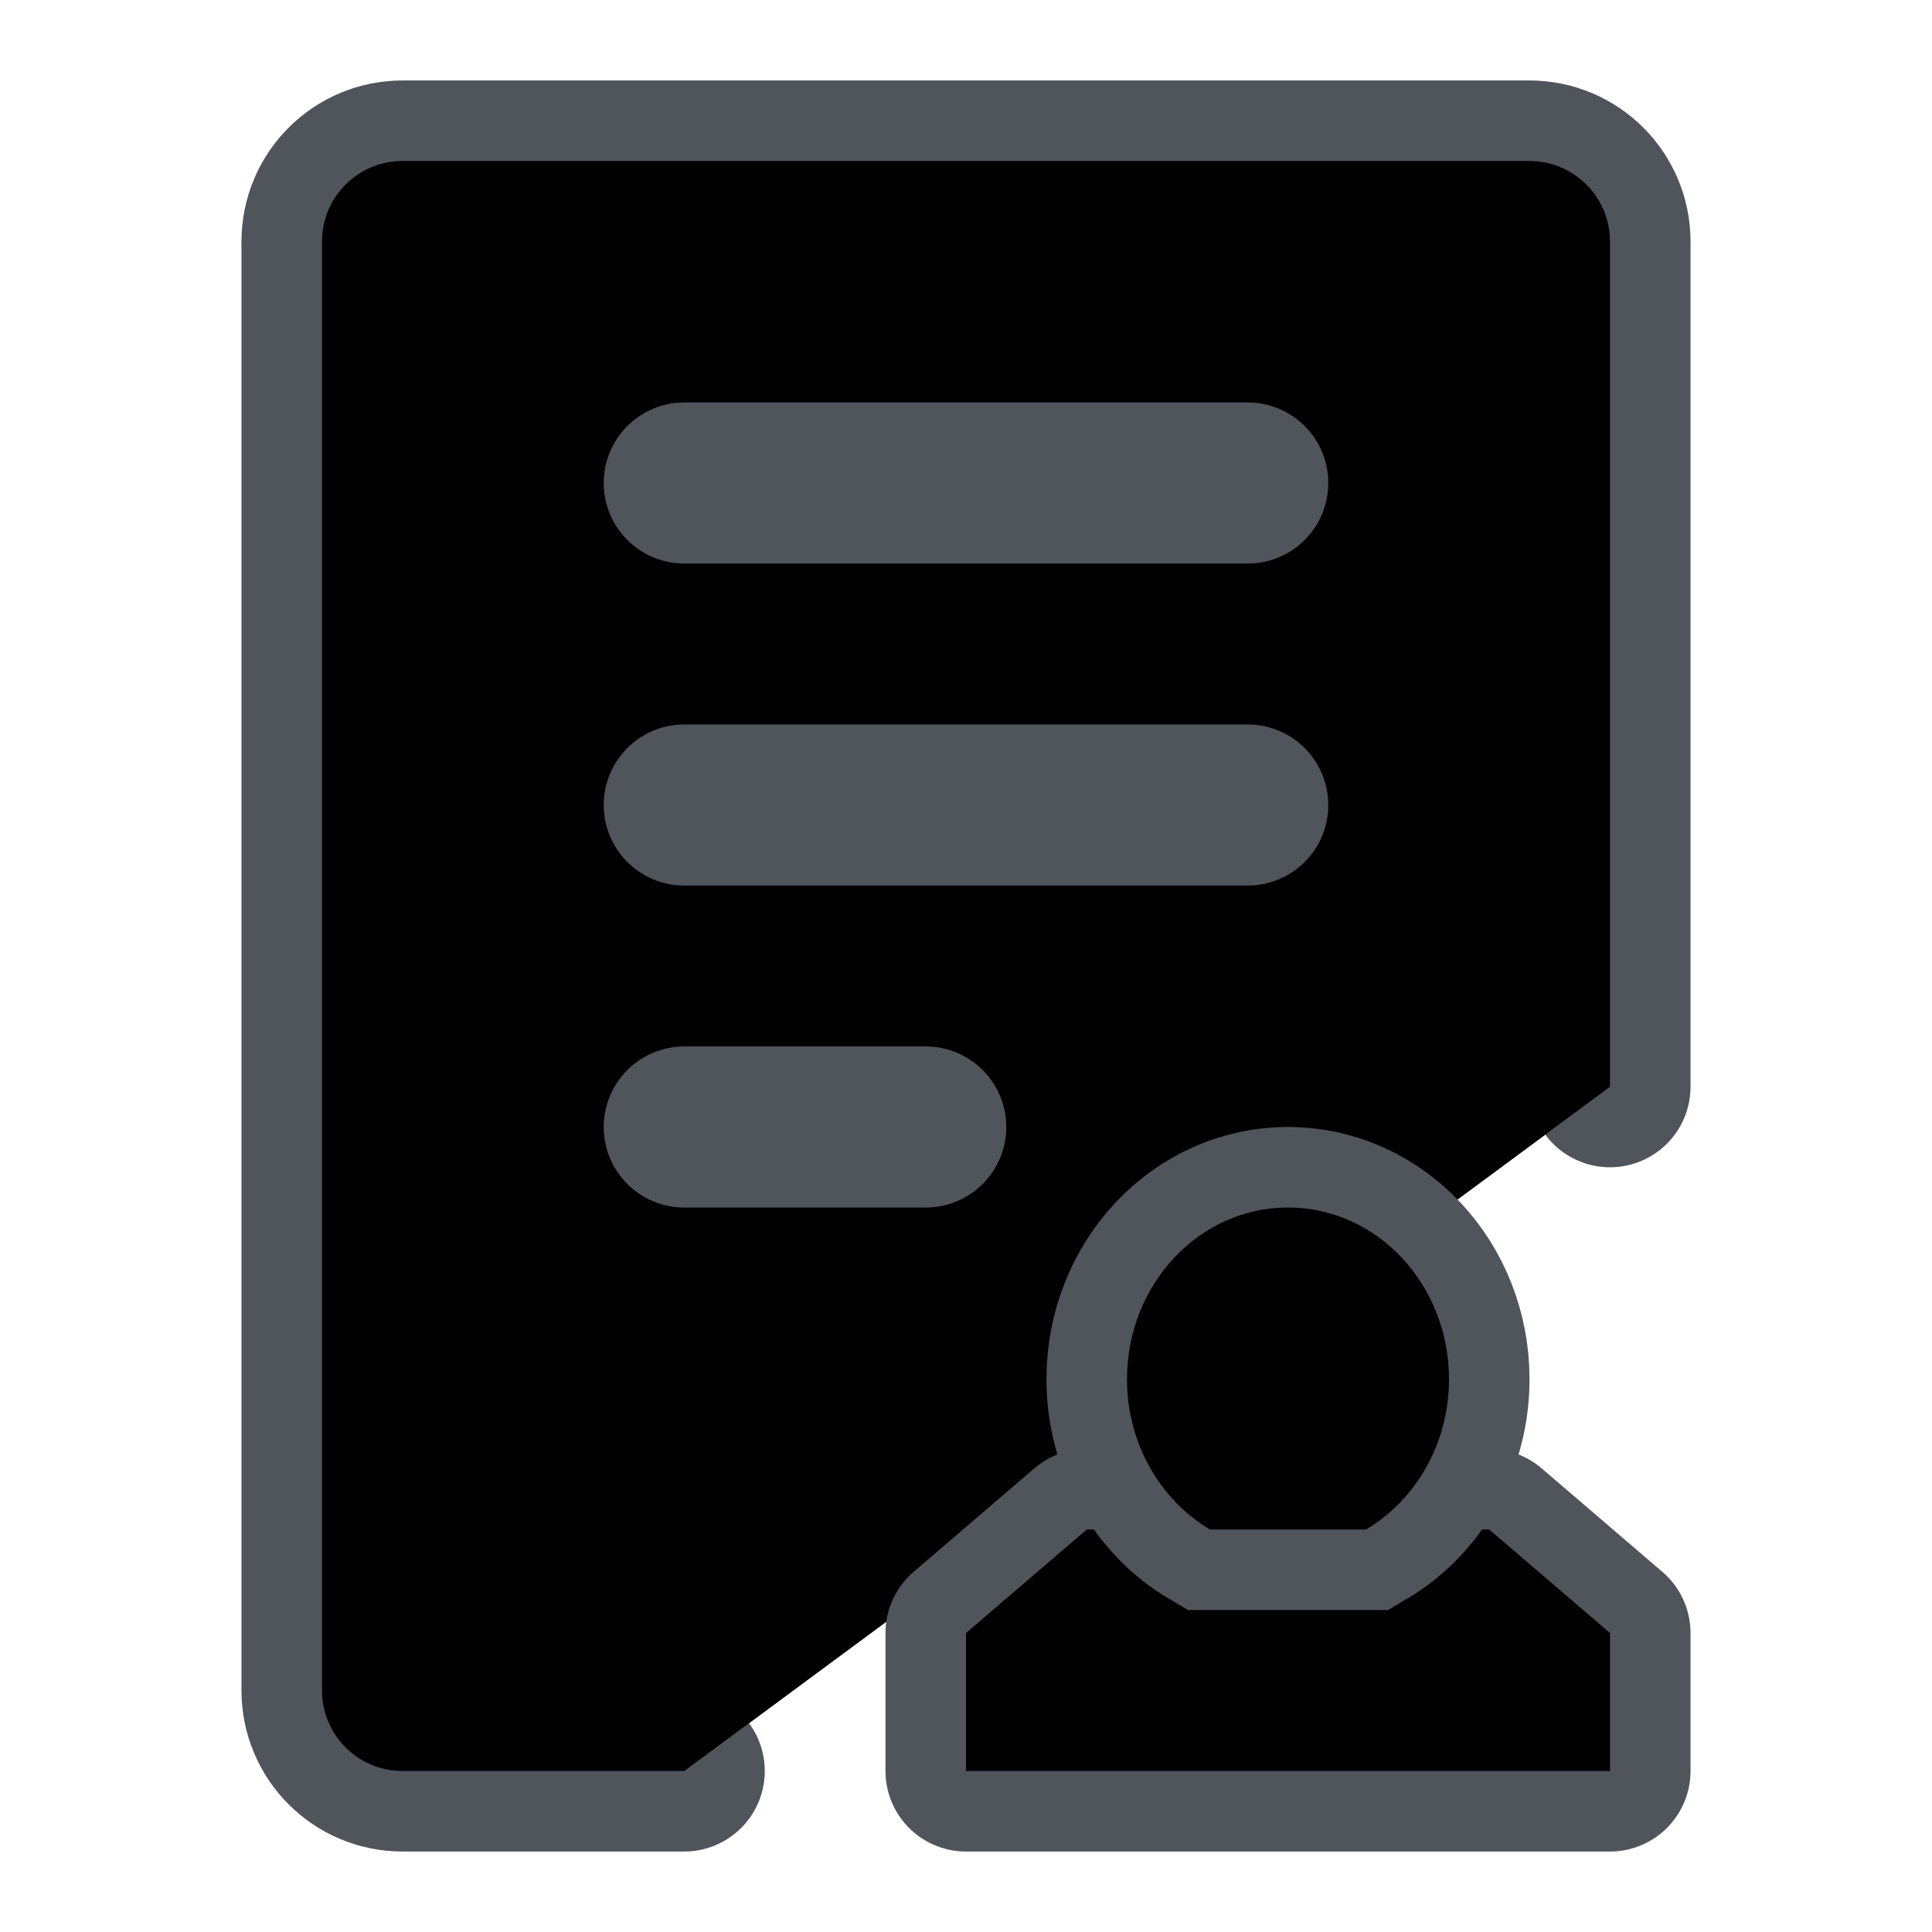
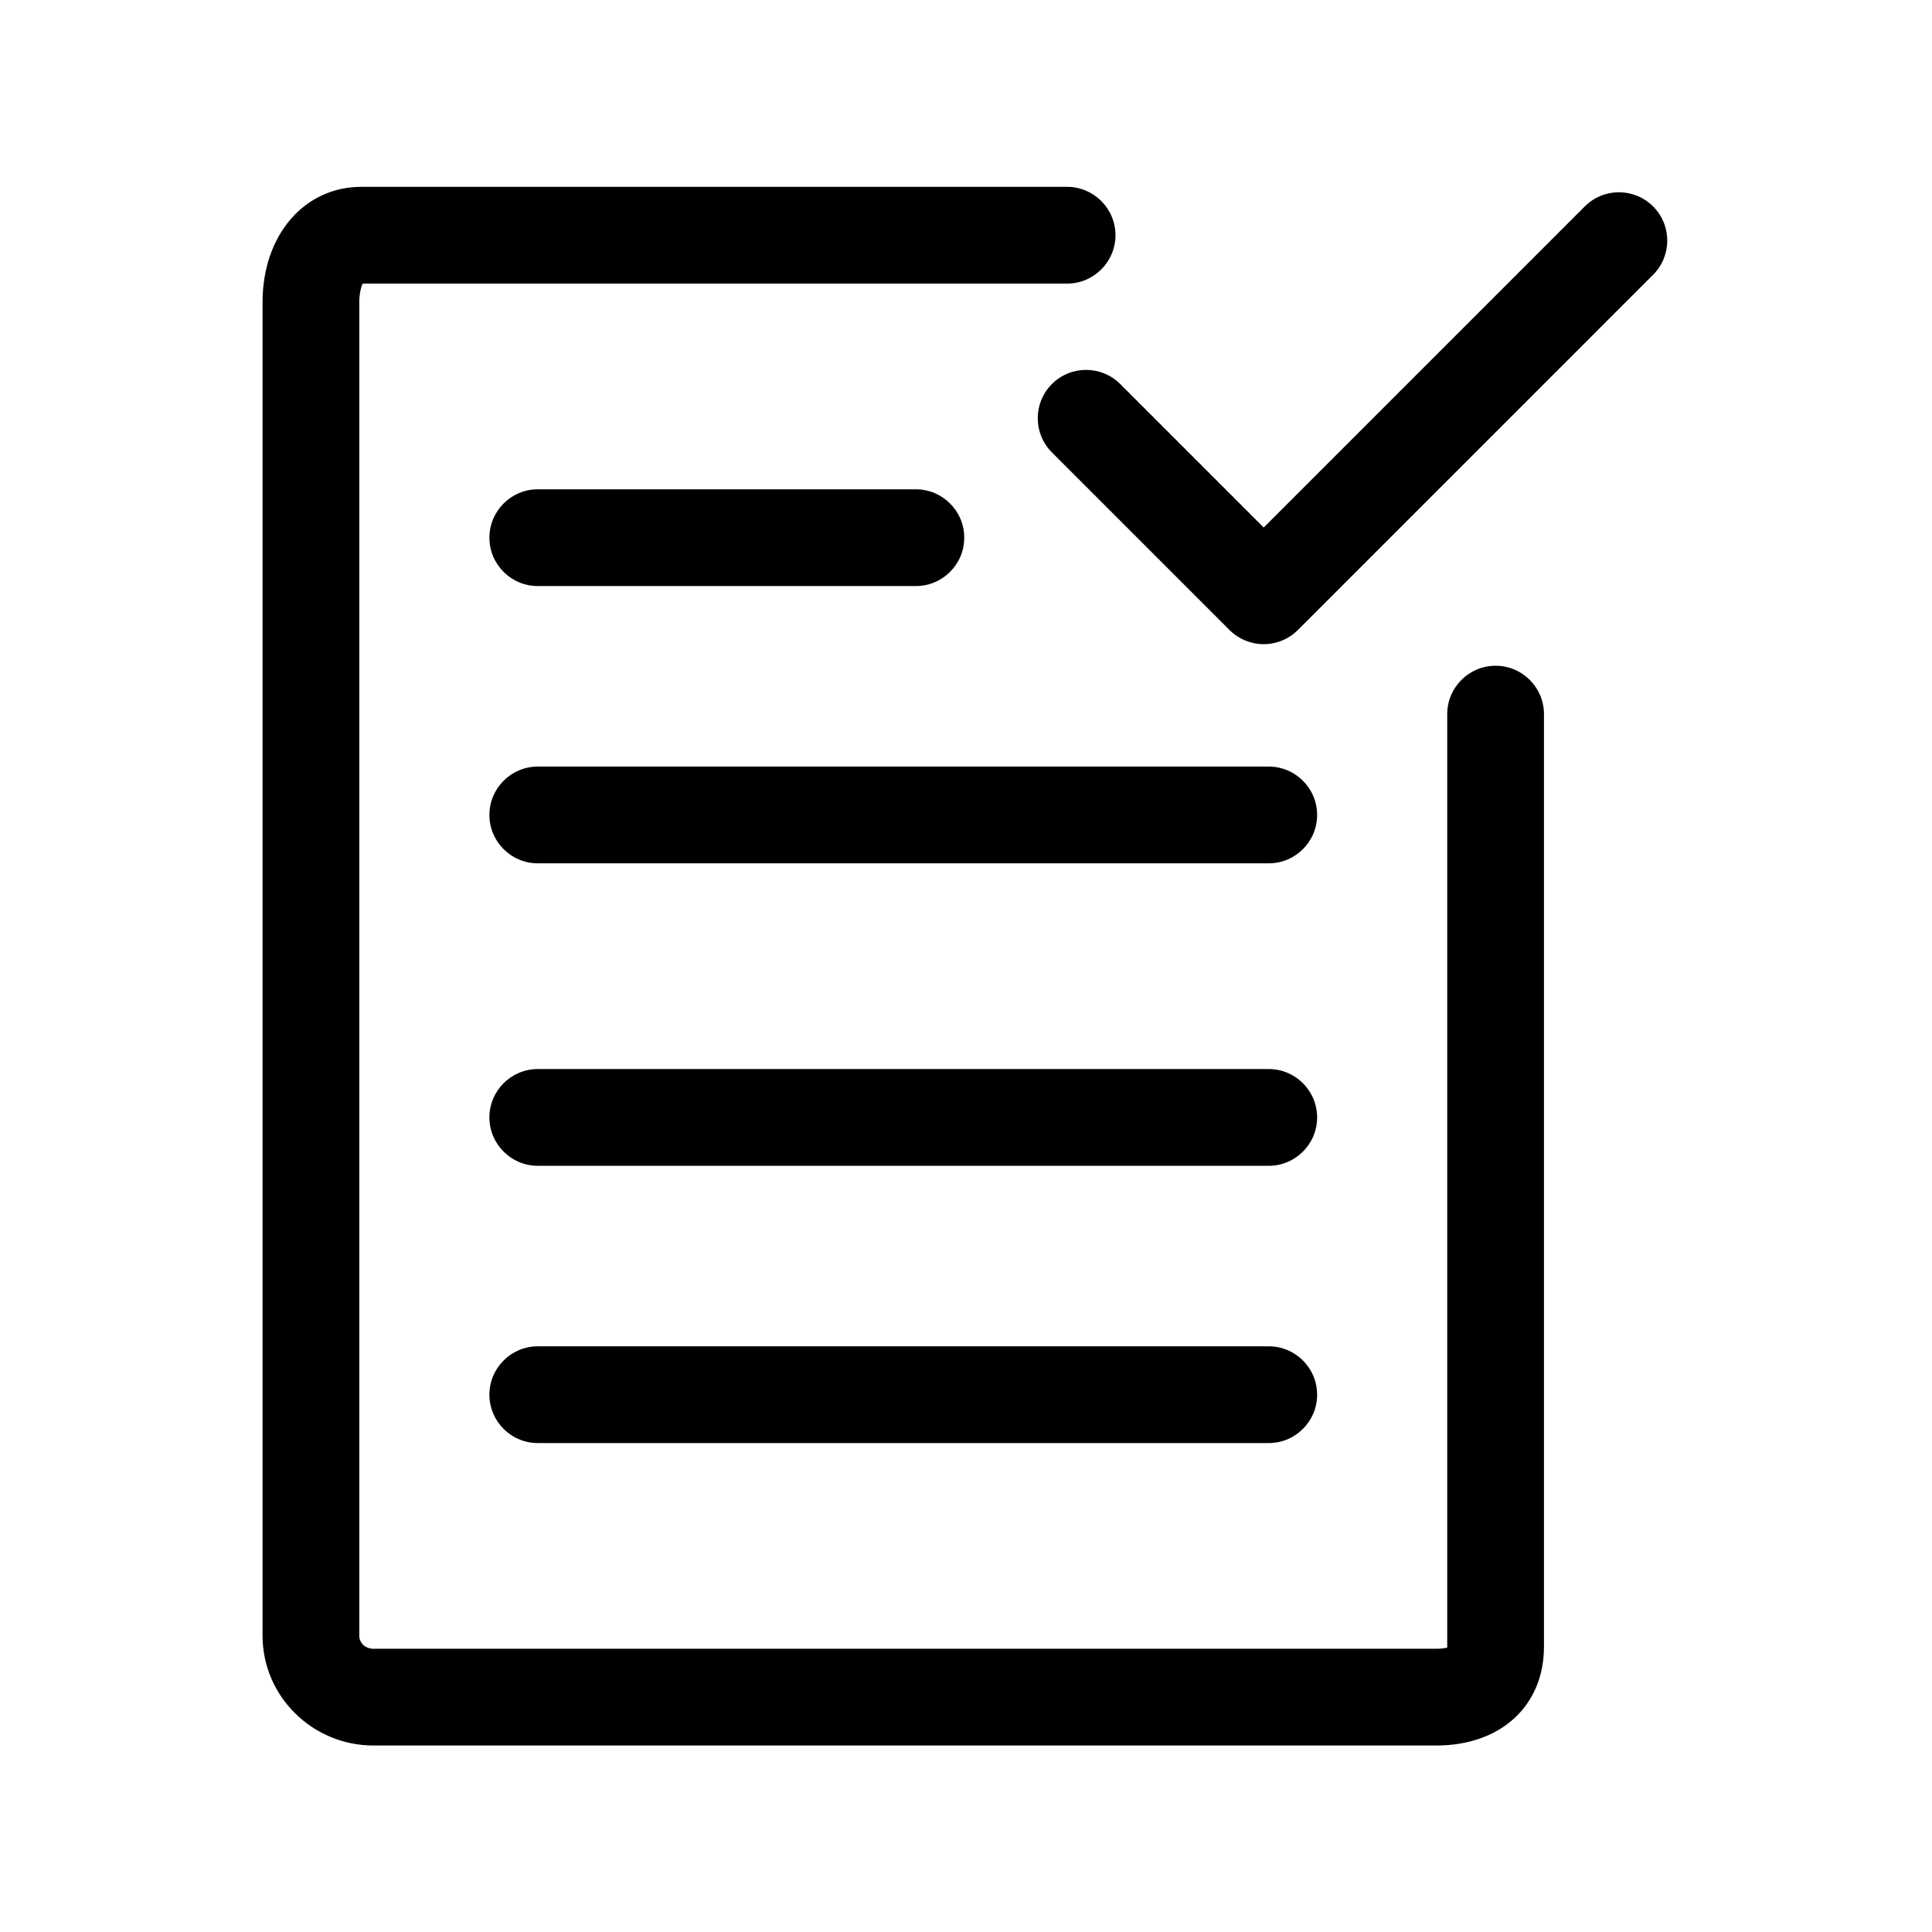
- <svg xmlns="http://www.w3.org/2000/svg" viewBox="0 0 24 24">
-   <path stroke-linejoin="round" stroke-linecap="round" stroke-width="2" stroke="#646A73" d="M20 13.5V3a1 1 0 0 0-1-1H5a1 1 0 0 0-1 1v18a1 1 0 0 0 1 1h3.5" />
-   <path stroke-linejoin="round" stroke-linecap="round" stroke-width="2" stroke-opacity=".2" stroke="#000" d="M20 13.5V3a1 1 0 0 0-1-1H5a1 1 0 0 0-1 1v18a1 1 0 0 0 1 1h3.5" />
-   <path stroke-linejoin="round" stroke-linecap="round" stroke-width="2" stroke="#646A73" d="M8.5 6h7" />
-   <path stroke-linejoin="round" stroke-linecap="round" stroke-width="2" stroke-opacity=".2" stroke="#000" d="M8.5 6h7" />
-   <path stroke-linejoin="round" stroke-linecap="round" stroke-width="2" stroke="#646A73" d="M8.5 10h7" />
-   <path stroke-linejoin="round" stroke-linecap="round" stroke-width="2" stroke-opacity=".2" stroke="#000" d="M8.5 10h7" />
-   <path stroke-linejoin="round" stroke-linecap="round" stroke-width="2" stroke="#646A73" d="M8.5 14h3" />
-   <path stroke-linejoin="round" stroke-linecap="round" stroke-width="2" stroke-opacity=".2" stroke="#000" d="M8.5 14h3" />
-   <path stroke-linejoin="round" stroke-linecap="round" stroke-miterlimit="2" stroke-width="2" stroke="#646A73" d="M20 22h-8v-1.714L13.5 19h5l1.5 1.286V22Z" />
-   <path stroke-linejoin="round" stroke-linecap="round" stroke-miterlimit="2" stroke-width="2" stroke-opacity=".2" stroke="#000" d="M20 22h-8v-1.714L13.5 19h5l1.5 1.286V22Z" />
-   <path stroke-width="2" stroke="#646A73" d="M16 15c-1.105 0-2 .955-2 2.133 0 .803.416 1.503 1.031 1.867h1.938c.615-.364 1.031-1.064 1.031-1.867C18 15.955 17.105 15 16 15Z" />
-   <path stroke-width="2" stroke-opacity=".2" stroke="#000" d="M16 15c-1.105 0-2 .955-2 2.133 0 .803.416 1.503 1.031 1.867h1.938c.615-.364 1.031-1.064 1.031-1.867C18 15.955 17.105 15 16 15Z" />
+ <svg xmlns="http://www.w3.org/2000/svg" t="1676618961962" class="icon" viewBox="0 0 1024 1024" version="1.1" p-id="6131" width="400" height="400">
+   <path d="M672.461 566.616 285.033 566.616c-14.137 0-25.639 11.5-25.639 25.637 0 14.138 11.502 25.641 25.639 25.641l387.428 0c14.138 0 25.641-11.502 25.641-25.641C698.102 578.116 686.6 566.616 672.461 566.616zM672.461 713.573 285.033 713.573c-14.137 0-25.639 11.5-25.639 25.637 0 14.138 11.502 25.641 25.639 25.641l387.428 0c14.138 0 25.641-11.502 25.641-25.641C698.102 725.073 686.6 713.573 672.461 713.573zM792.7 352.861c-14.138 0-25.641 11.502-25.641 25.64l0 494.3c0 0.131 0 0.28-0.001 0.434-0.899 0.279-2.666 0.645-5.764 0.645L198.001 873.879c-4.312 0-7.564-2.972-7.564-6.913L190.437 160.129c0-4.493 0.974-8.289 1.811-9.822l373.338 0c14.137 0 25.64-11.502 25.64-25.64 0-14.137-11.502-25.639-25.64-25.639l-374.07 0c-30.337 0-52.357 25.696-52.357 61.1l0 706.836c0 32.087 26.396 58.191 58.841 58.191l563.293 0c34.119 0 57.042-21.041 57.042-52.356L818.335 378.502C818.336 364.364 806.837 352.861 792.7 352.861zM876.185 109.411c-10.003-10.002-26.218-10.002-36.221 0L669.787 279.59l-76.035-76.035c-10.003-10.002-26.218-10.002-36.221 0-10.001 10.002-10.001 26.218 0 36.221l94.145 94.145c4.803 4.803 11.319 7.502 18.11 7.502s13.307-2.698 18.11-7.502l188.287-188.288C886.187 135.629 886.187 119.413 876.185 109.411zM485.428 259.345l-200.394 0c-14.137 0-25.639 11.502-25.639 25.64 0 14.137 11.502 25.638 25.639 25.638l200.394 0c14.138 0 25.64-11.501 25.64-25.638C511.068 270.847 499.565 259.345 485.428 259.345zM672.461 406.301 285.033 406.301c-14.137 0-25.639 11.501-25.639 25.639s11.502 25.639 25.639 25.639l387.428 0c14.138 0 25.641-11.502 25.641-25.639S686.6 406.301 672.461 406.301z" p-id="6132" />
</svg>
